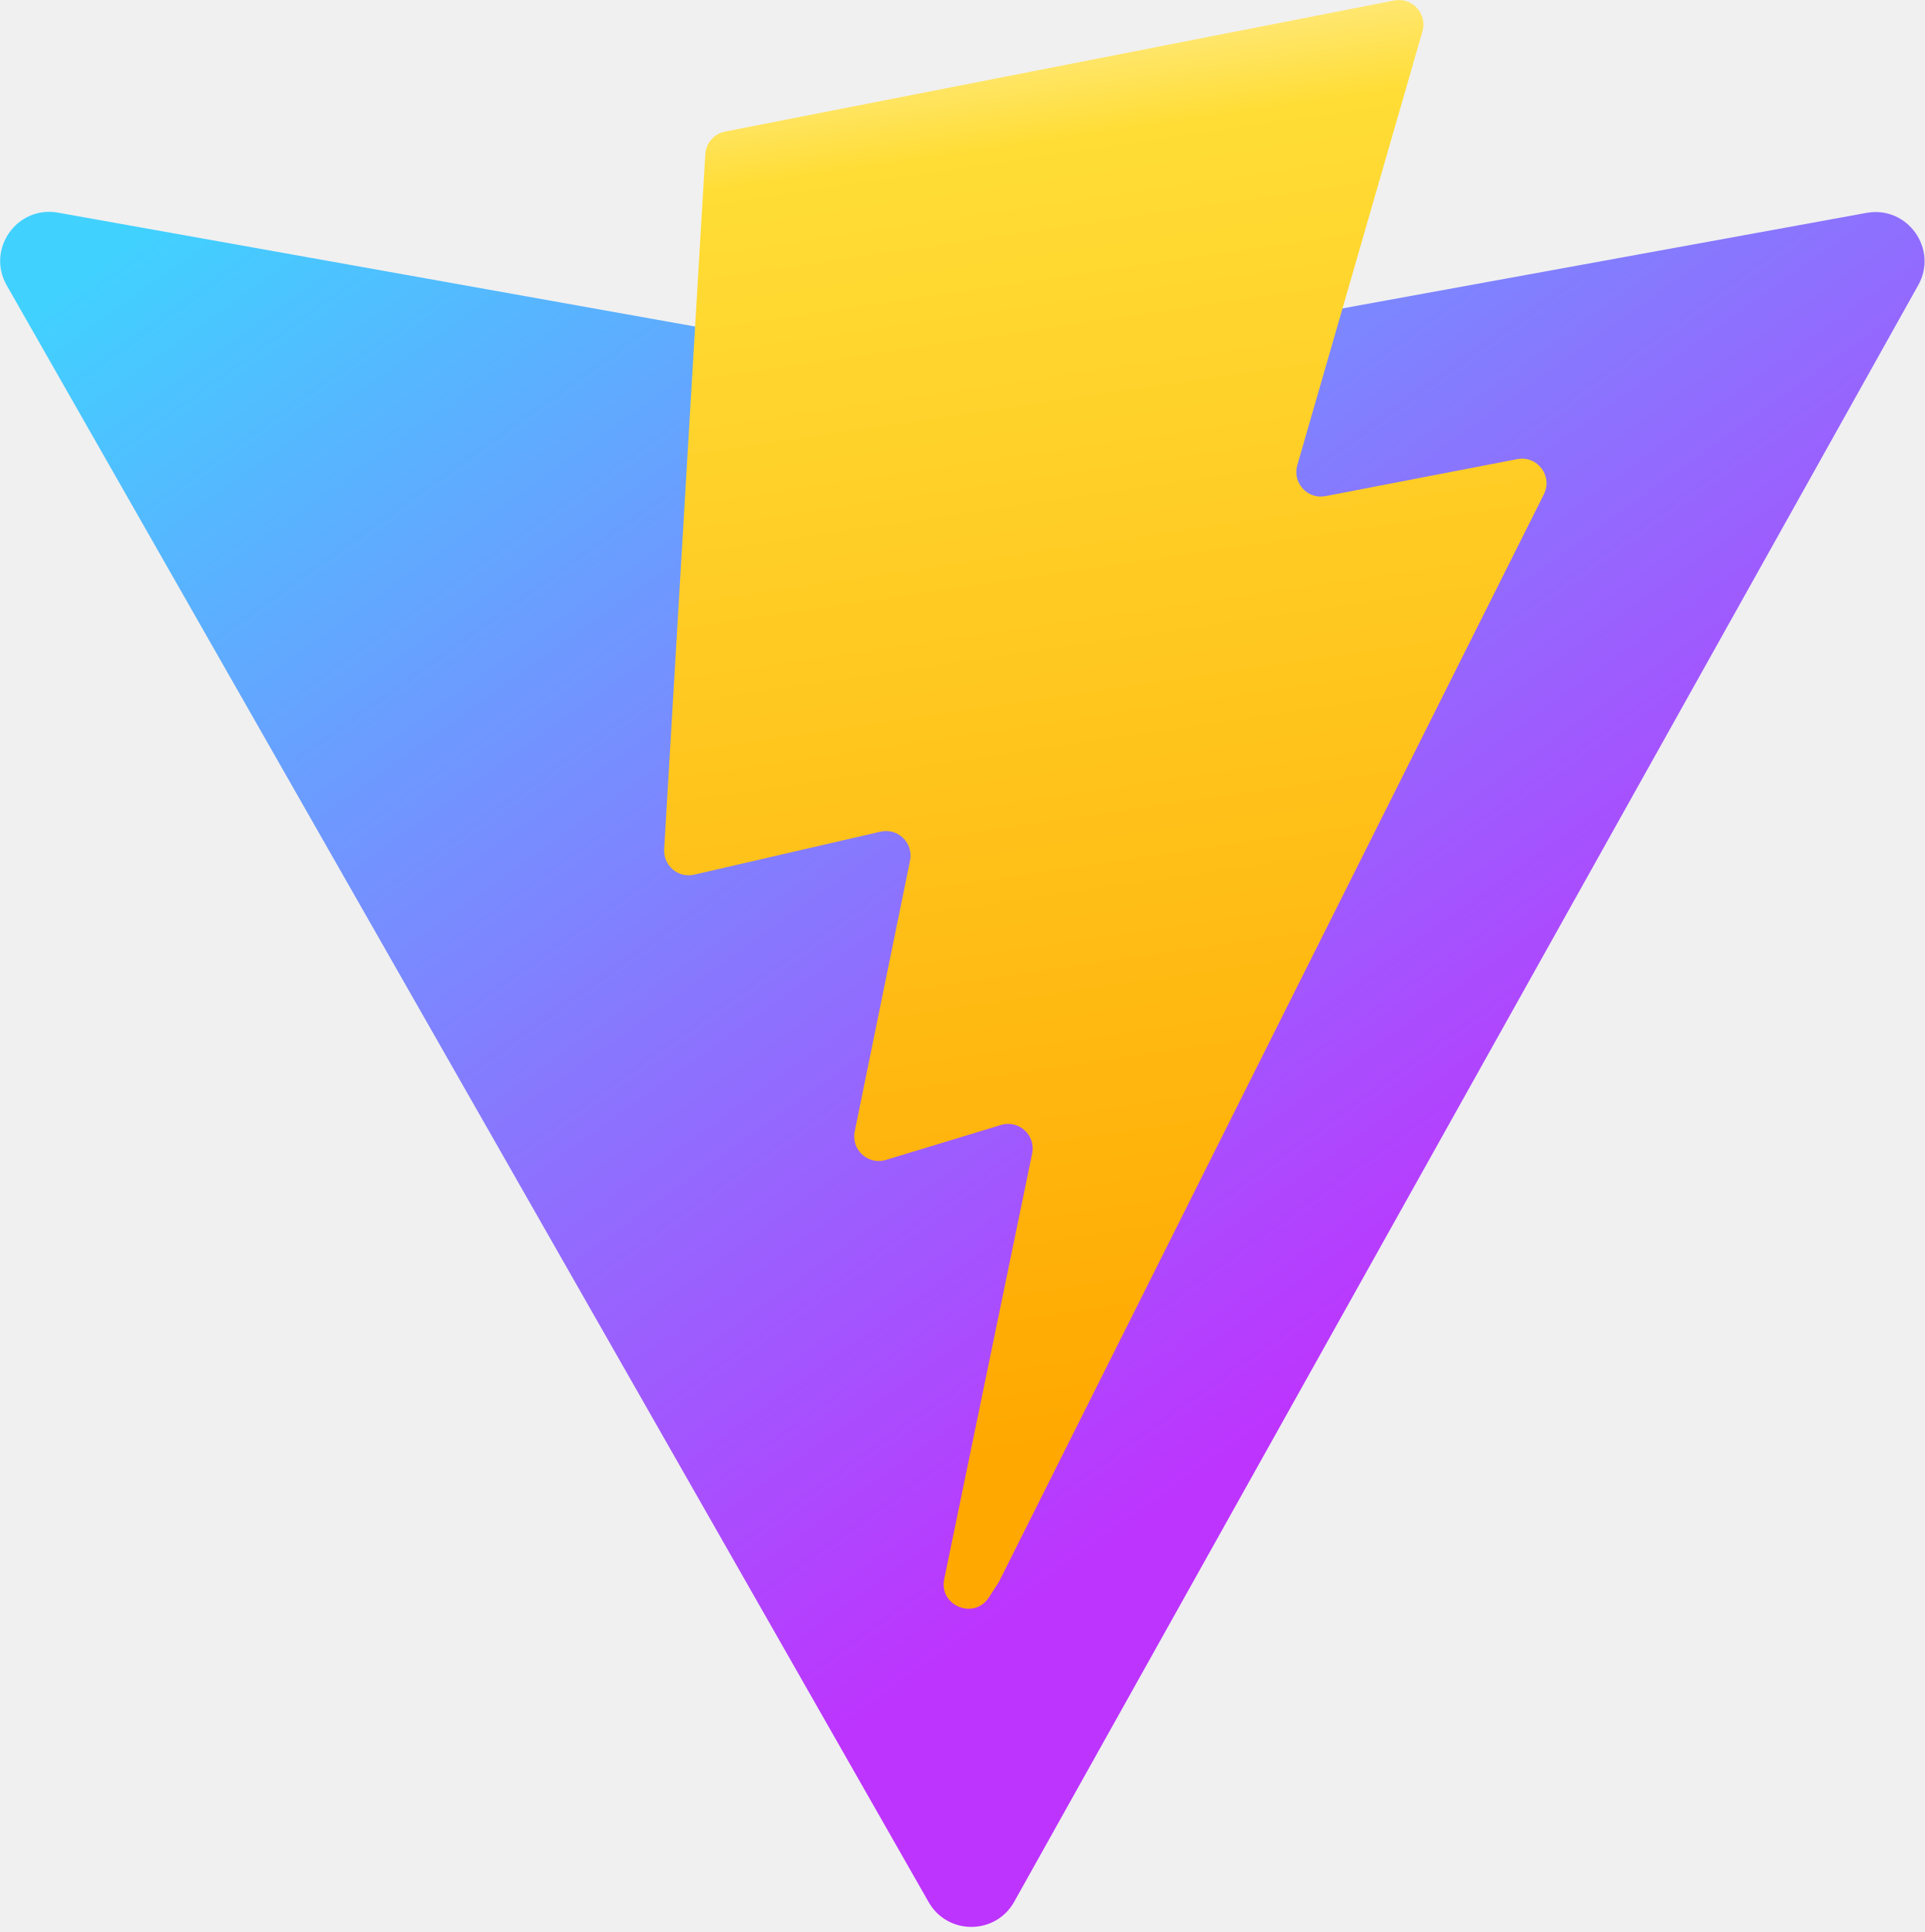
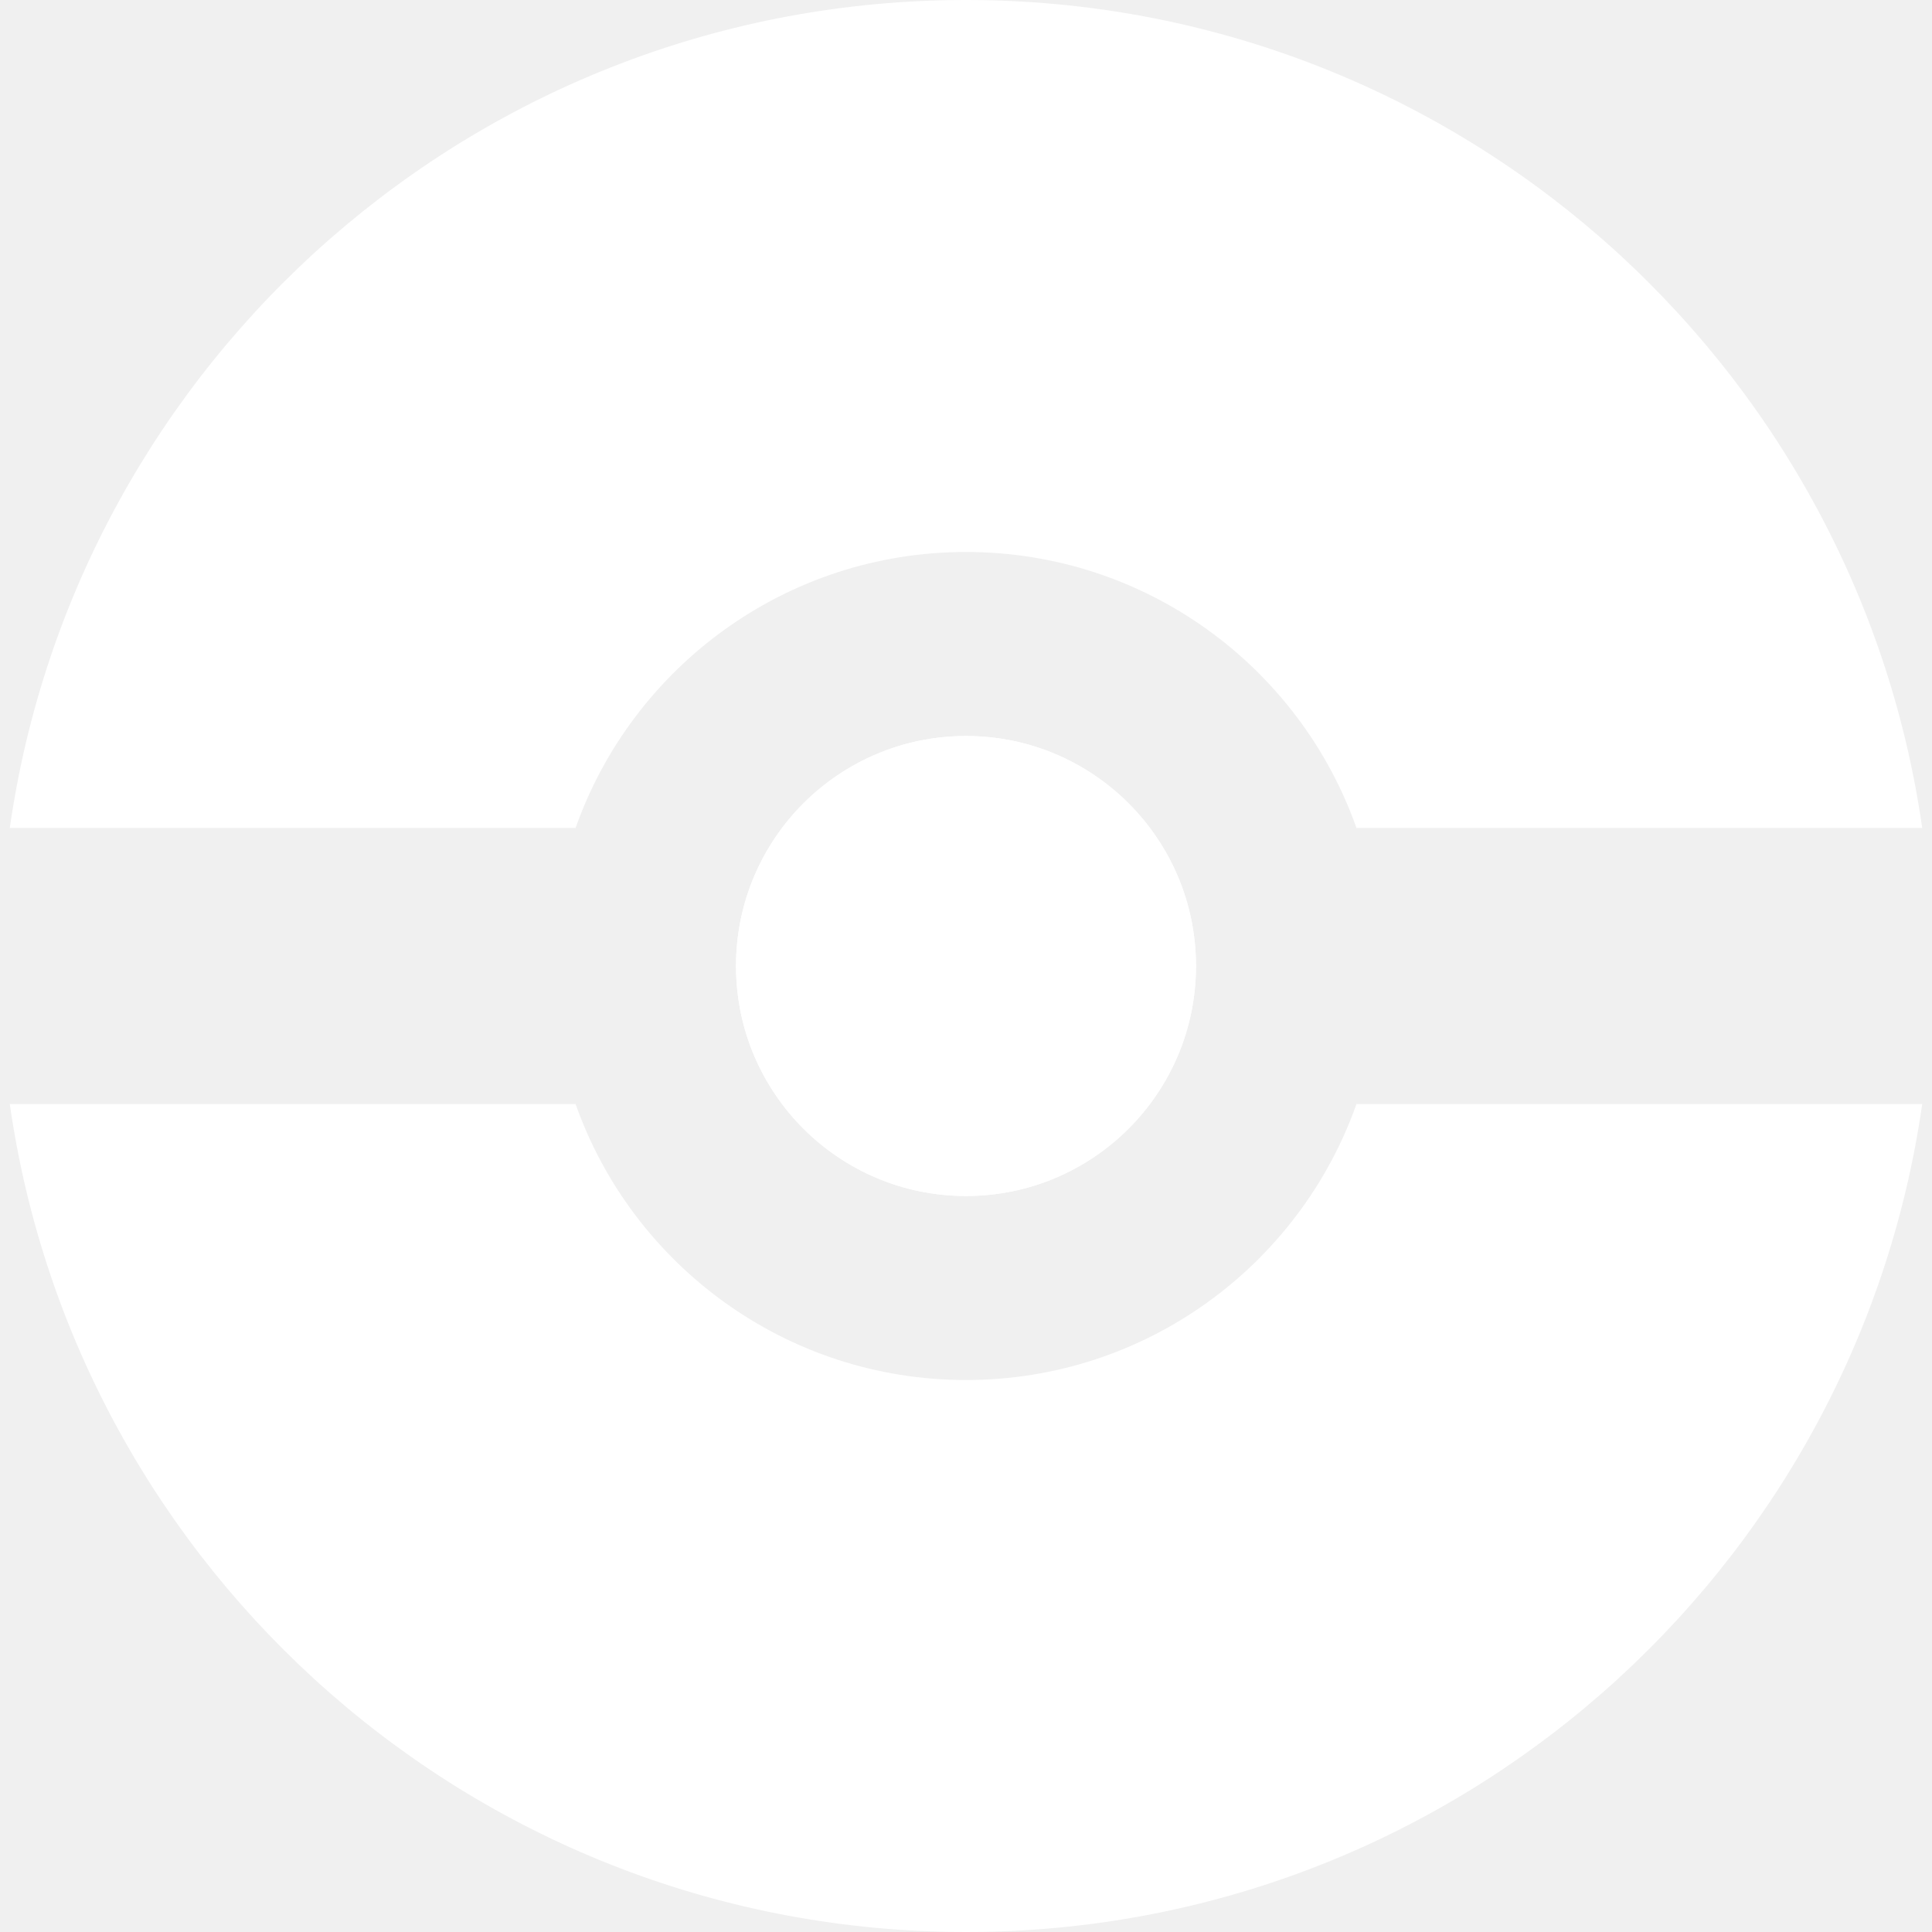
- <svg xmlns="http://www.w3.org/2000/svg" aria-hidden="true" role="img" class="iconify iconify--logos" width="31.88" height="32" preserveAspectRatio="xMidYMid meet" viewBox="0 0 256 257">
-   <defs>
-     <linearGradient id="IconifyId1813088fe1fbc01fb466" x1="-.828%" x2="57.636%" y1="7.652%" y2="78.411%">
-       <stop offset="0%" stop-color="#41D1FF" />
-       <stop offset="100%" stop-color="#BD34FE" />
-     </linearGradient>
-     <linearGradient id="IconifyId1813088fe1fbc01fb467" x1="43.376%" x2="50.316%" y1="2.242%" y2="89.03%">
-       <stop offset="0%" stop-color="#FFEA83" />
-       <stop offset="8.333%" stop-color="#FFDD35" />
-       <stop offset="100%" stop-color="#FFA800" />
-     </linearGradient>
-   </defs>
-   <path fill="url(#IconifyId1813088fe1fbc01fb466)" d="M255.153 37.938L134.897 252.976c-2.483 4.44-8.862 4.466-11.382.048L.875 37.958c-2.746-4.814 1.371-10.646 6.827-9.67l120.385 21.517a6.537 6.537 0 0 0 2.322-.004l117.867-21.483c5.438-.991 9.574 4.796 6.877 9.62Z" />
-   <path fill="url(#IconifyId1813088fe1fbc01fb467)" d="M185.432.063L96.44 17.501a3.268 3.268 0 0 0-2.634 3.014l-5.474 92.456a3.268 3.268 0 0 0 3.997 3.378l24.777-5.718c2.318-.535 4.413 1.507 3.936 3.838l-7.361 36.047c-.495 2.426 1.782 4.5 4.151 3.78l15.304-4.649c2.372-.72 4.652 1.36 4.15 3.788l-11.698 56.621c-.732 3.542 3.979 5.473 5.943 2.437l1.313-2.028l72.516-144.72c1.215-2.423-.88-5.186-3.54-4.672l-25.505 4.922c-2.396.462-4.435-1.77-3.759-4.114l16.646-57.705c.677-2.35-1.37-4.583-3.769-4.113Z" />
+ <svg xmlns="http://www.w3.org/2000/svg" width="24" height="24" viewBox="0 0 48 48" fill="none">
+   <path d="M29.714 24C29.714 27.156 27.156 29.714 24 29.714C20.844 29.714 18.286 27.156 18.286 24C18.286 20.844 20.844 18.286 24 18.286C27.156 18.286 29.714 20.844 29.714 24Z" fill="#ffffff" />
+   <path fill-rule="evenodd" clip-rule="evenodd" d="M24 48C36.091 48 46.093 39.059 47.757 27.429H33.701C32.288 31.424 28.479 34.286 24 34.286C19.522 34.286 15.712 31.424 14.3 27.429H0.243C1.907 39.059 11.909 48 24 48ZM14.3 20.571H0.243C1.907 8.941 11.909 0 24 0C36.091 0 46.093 8.941 47.757 20.571H33.701C32.288 16.576 28.479 13.714 24 13.714C19.522 13.714 15.712 16.576 14.3 20.571ZM29.714 24C29.714 27.156 27.156 29.714 24 29.714C20.844 29.714 18.286 27.156 18.286 24C18.286 20.844 20.844 18.286 24 18.286C27.156 18.286 29.714 20.844 29.714 24Z" fill="#ffffff" />
</svg>
